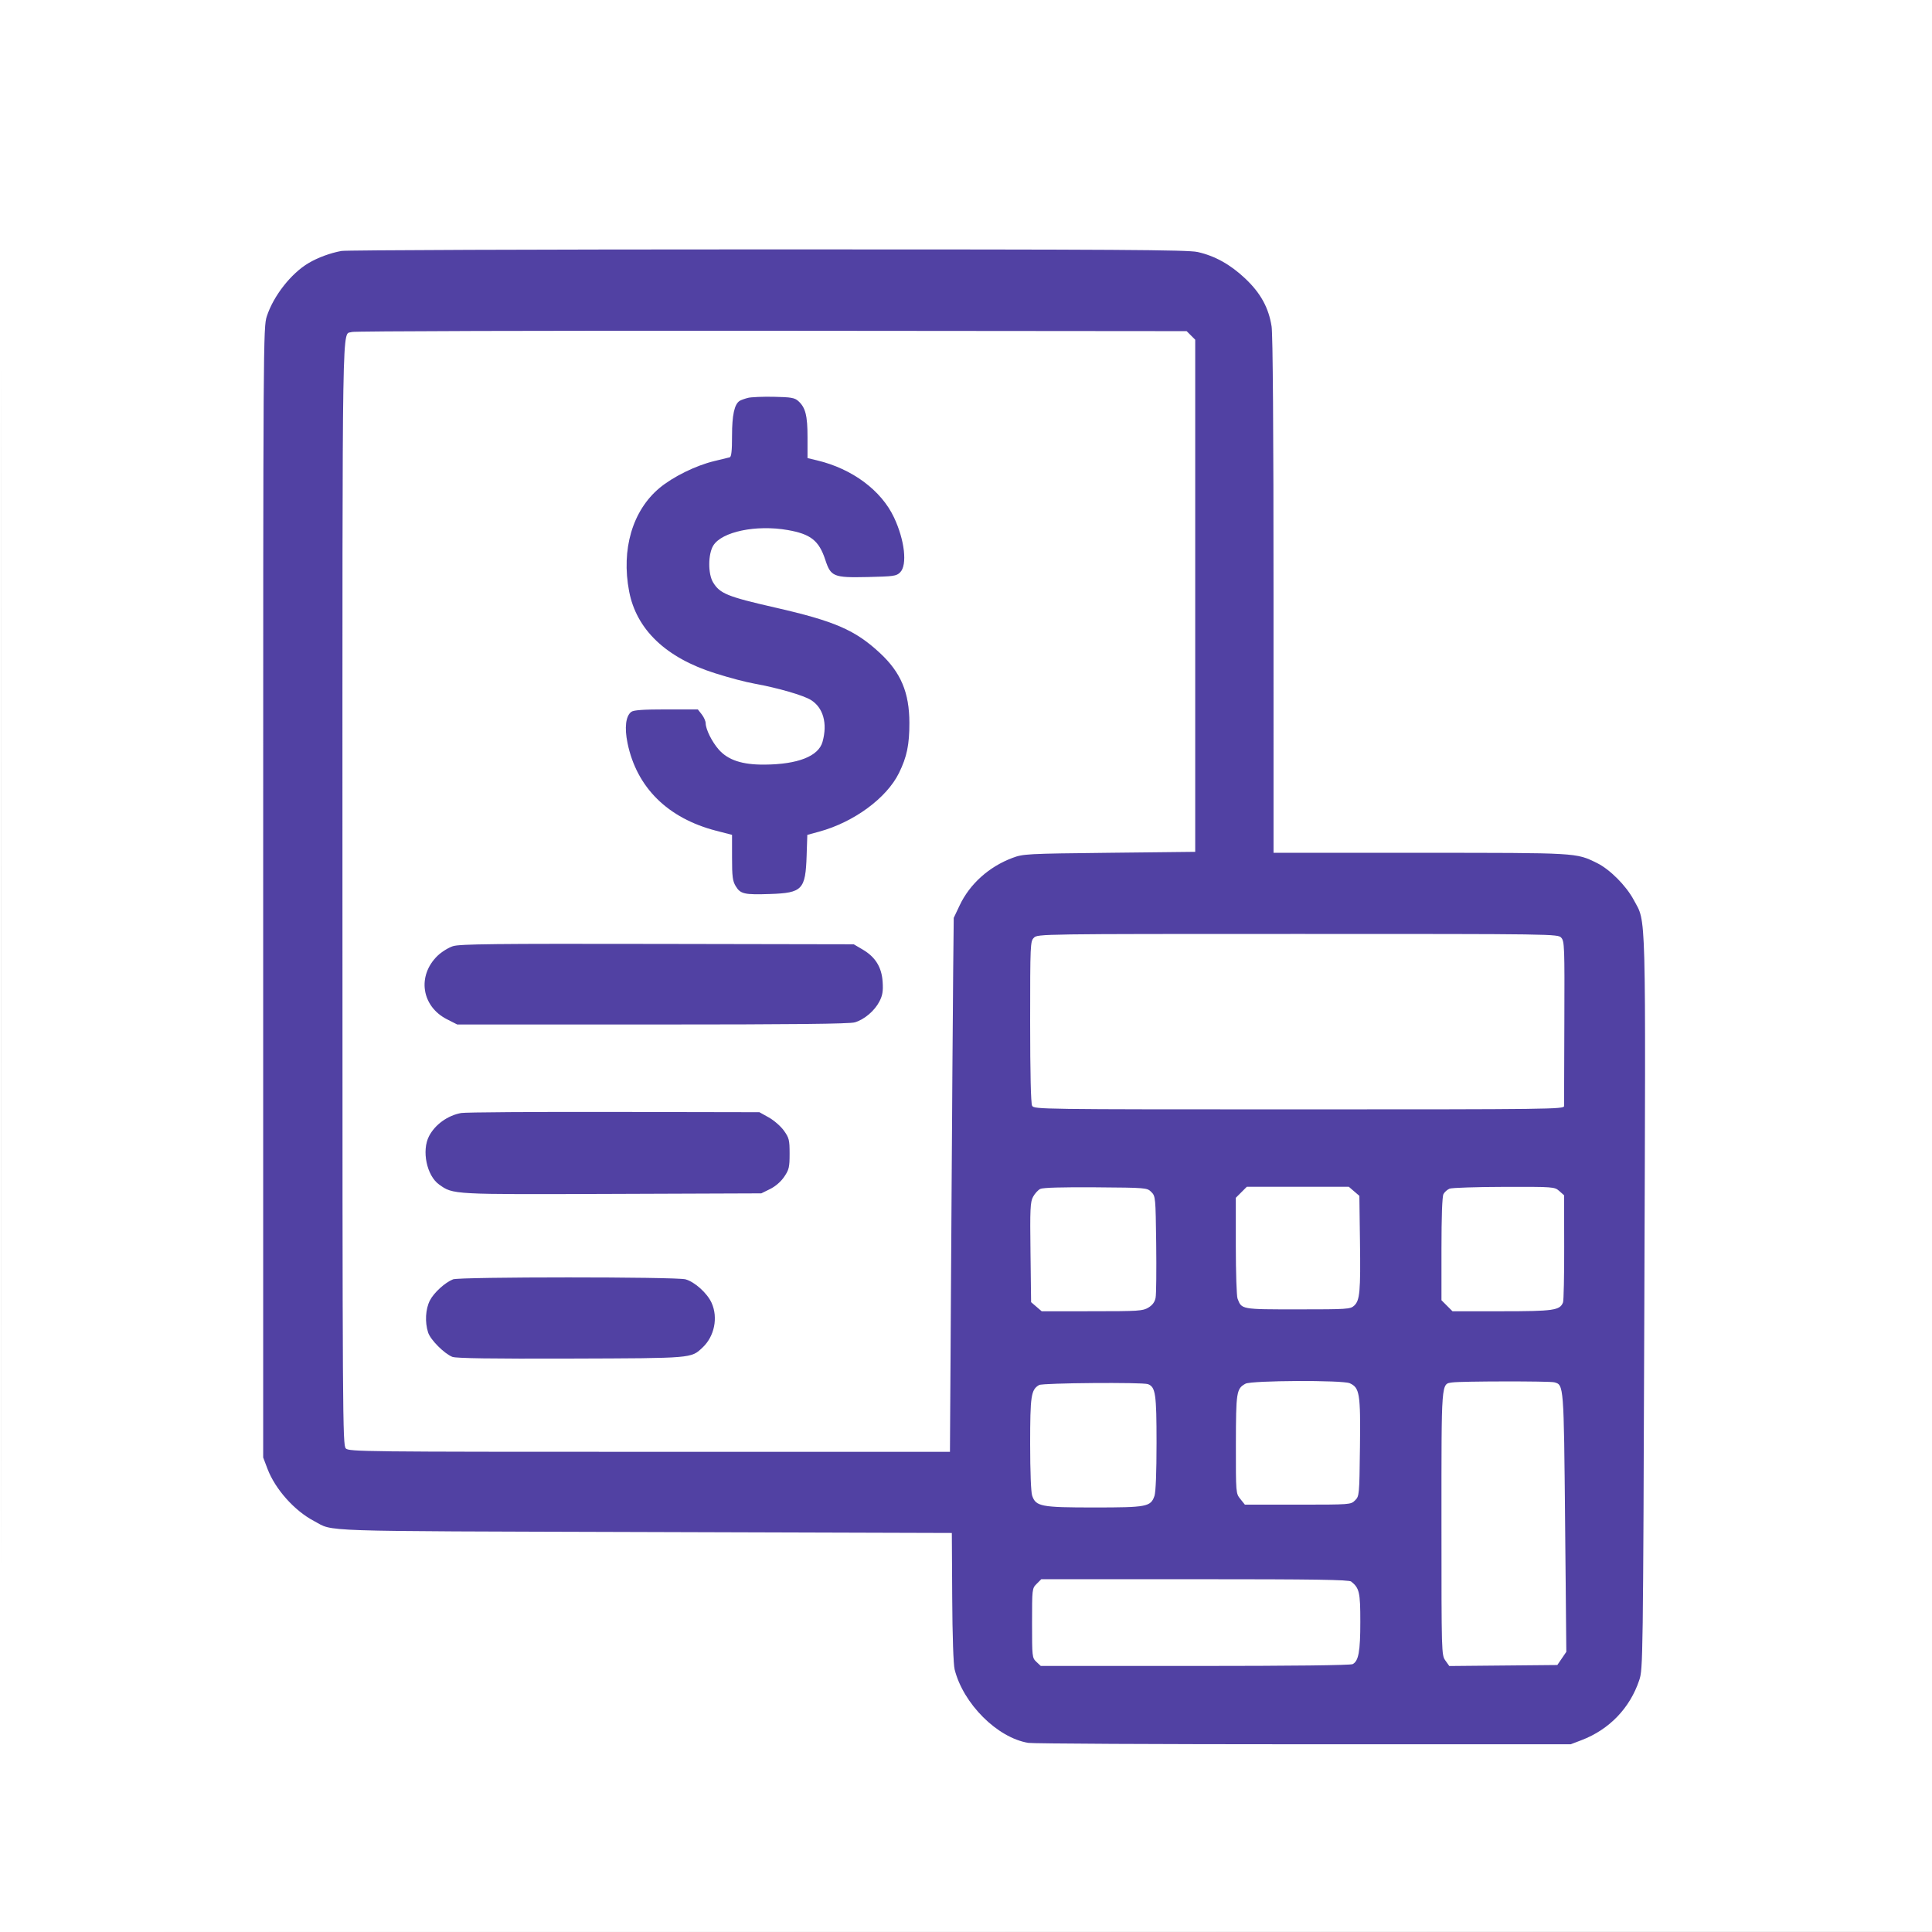
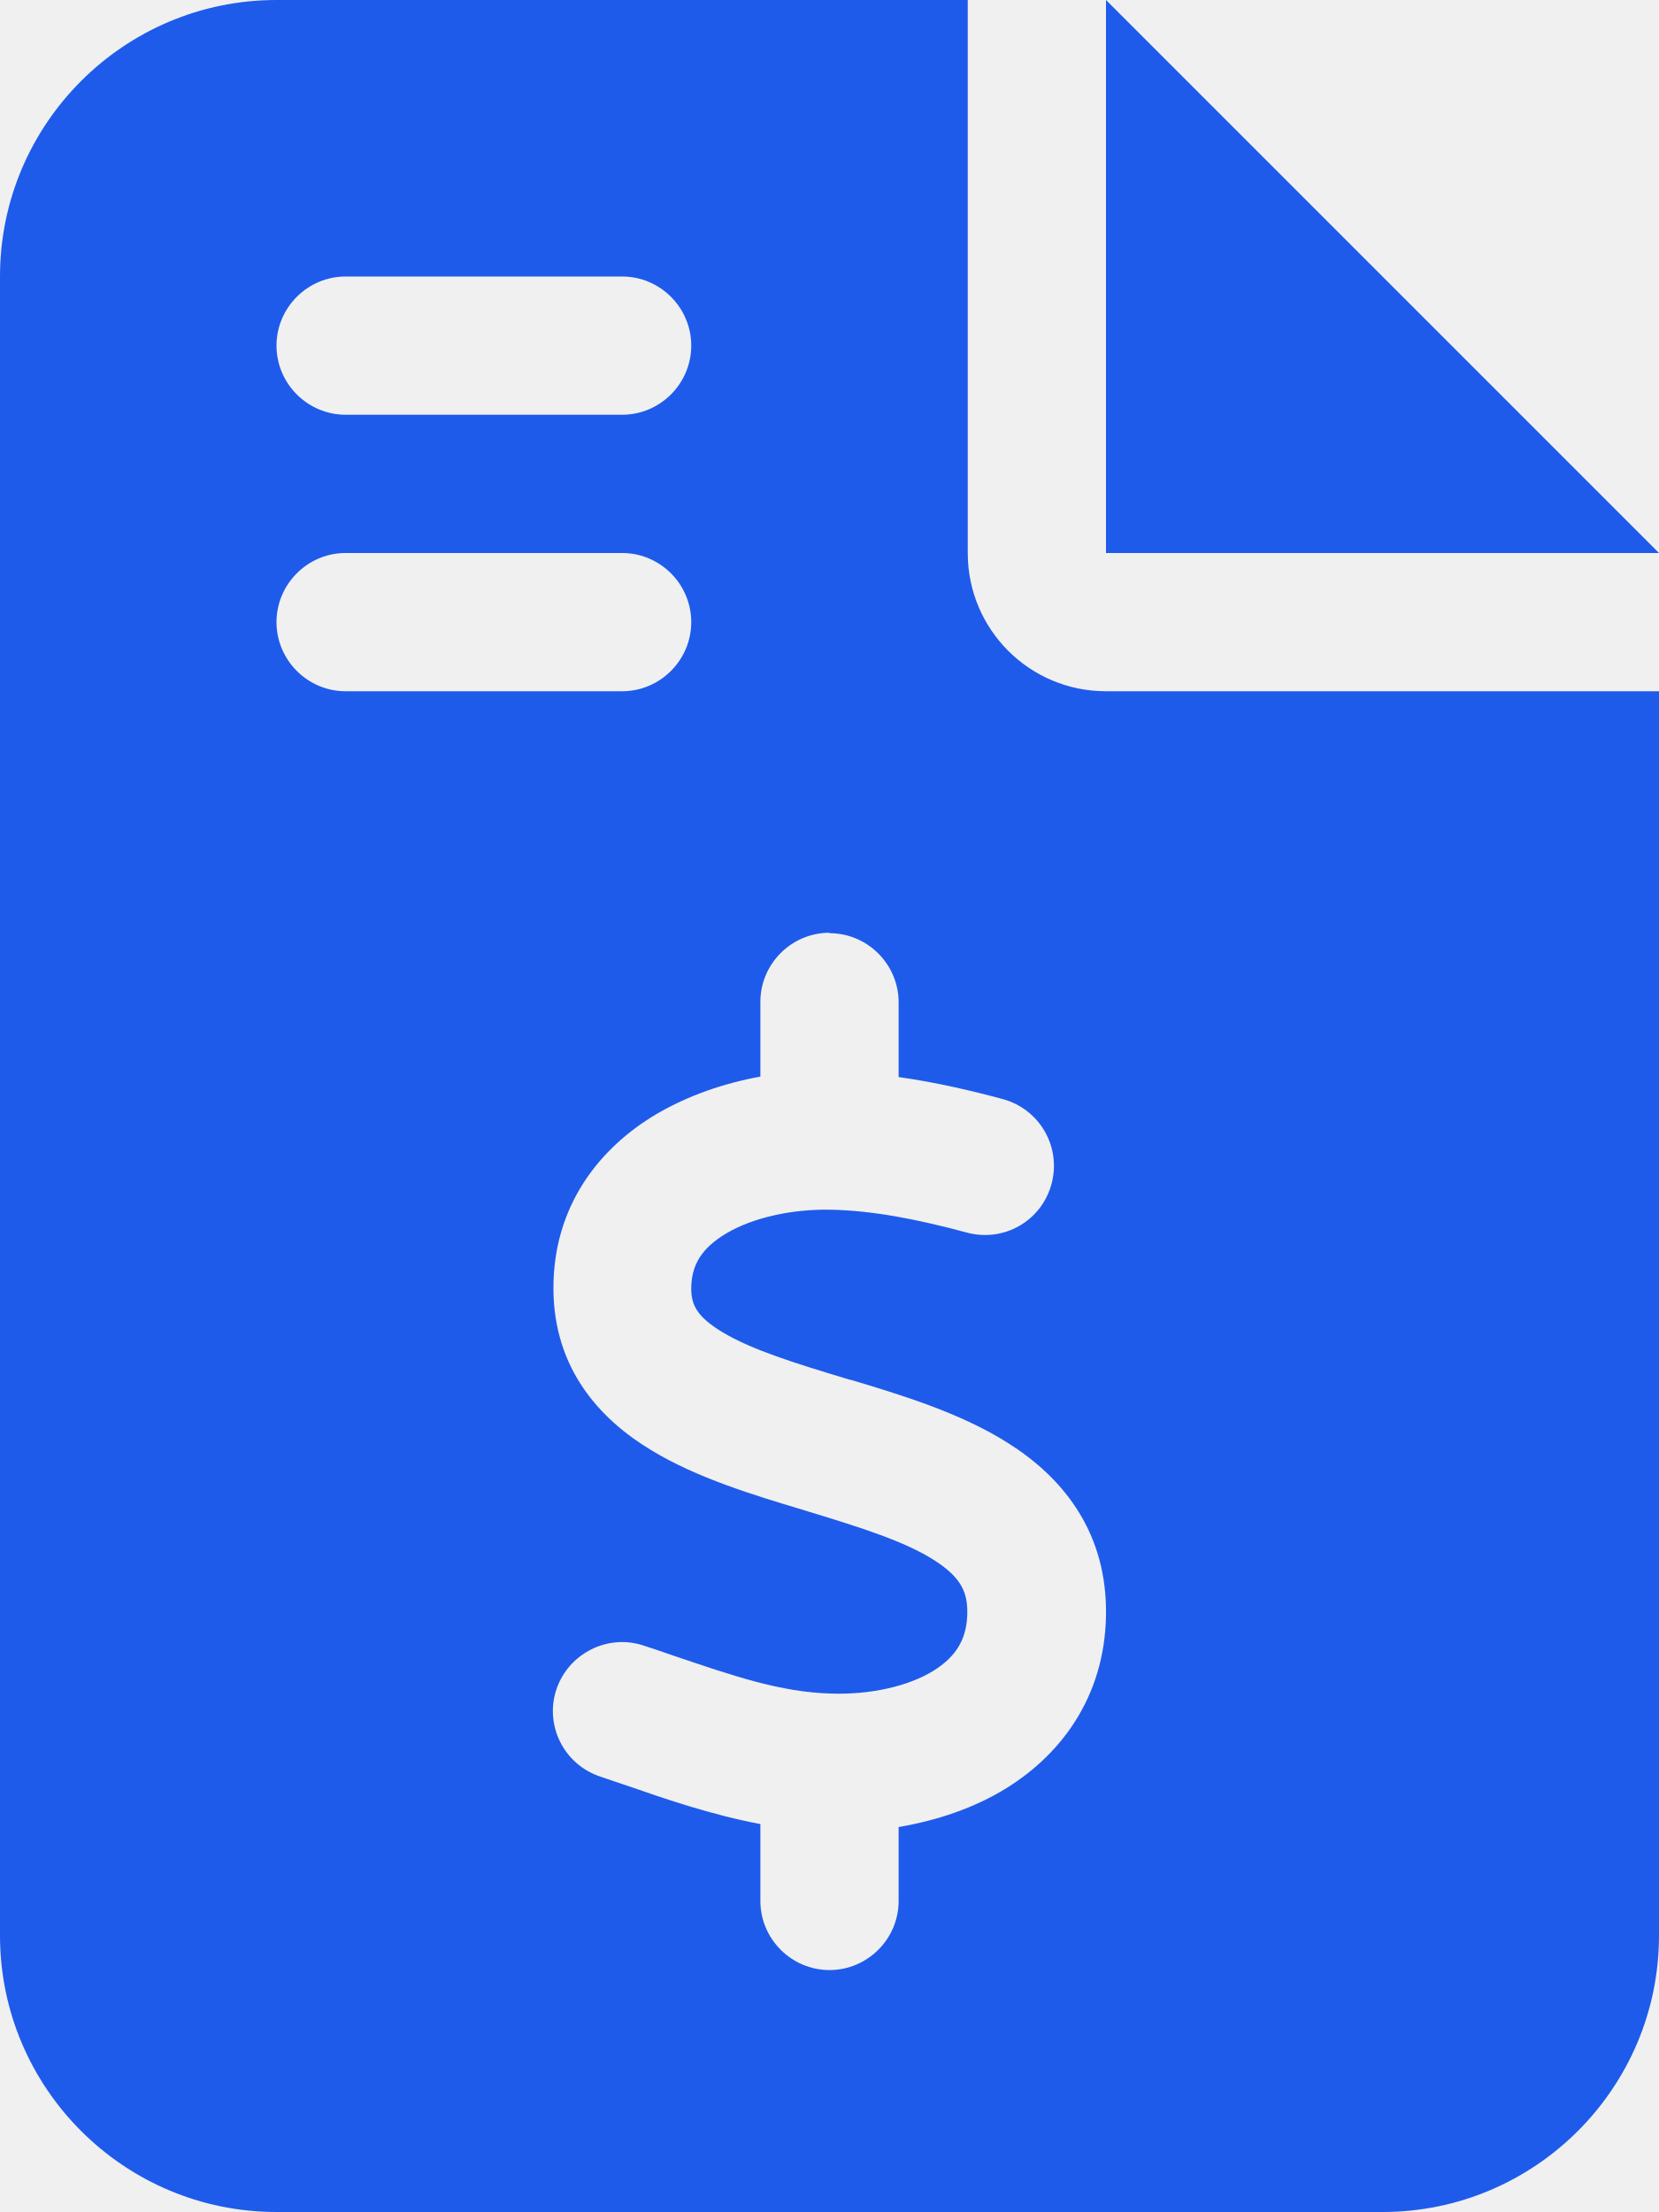
- <svg xmlns="http://www.w3.org/2000/svg" width="1024" height="1024" viewBox="0 0 1024 1024" version="1.1">
-   <path d="M 0 512.001 L 0 1024.002 512.250 1023.751 L 1024.500 1023.500 1024.751 511.750 L 1025.002 0 512.501 0 L 0 0 0 512.001 M 0.496 512.500 C 0.496 794.100, 0.610 909.151, 0.750 768.168 C 0.890 627.186, 0.890 396.786, 0.750 256.168 C 0.610 115.551, 0.496 230.900, 0.496 512.500 M 181 133.013 C 175.049 134.099, 168.493 136.515, 163.533 139.452 C 154.289 144.923, 144.978 156.793, 141.422 167.639 C 139.543 173.368, 139.500 180.269, 139.500 473 L 139.500 772.500 141.780 778.504 C 145.871 789.279, 156.055 800.711, 166.403 806.146 C 177.367 811.906, 163.888 811.455, 341.500 812 L 504.500 812.500 504.695 846.500 C 504.813 867.153, 505.320 882.209, 505.986 884.855 C 510.568 903.062, 528.589 921.030, 545 923.753 C 547.475 924.164, 613.175 924.500, 691 924.500 L 832.500 924.500 838.249 922.304 C 852.957 916.686, 863.874 905.336, 868.837 890.500 C 870.810 884.604, 870.856 881.141, 871.524 691 C 872.275 476.898, 872.607 489.548, 865.902 476.967 C 861.900 469.460, 853.210 460.739, 846.420 457.417 C 835.225 451.940, 836.694 452.025, 752.750 452.012 L 675 452 674.992 315.750 C 674.988 228.086, 674.621 177.182, 673.965 173 C 672.407 163.072, 668.130 155.308, 659.987 147.626 C 652.078 140.166, 643.920 135.624, 634.750 133.575 C 629.504 132.403, 592.935 132.180, 407 132.185 C 285.175 132.189, 183.475 132.561, 181 133.013 M 186.465 175.948 C 181.142 178.115, 181.500 156.695, 181.500 473.118 C 181.500 752.880, 181.580 766.008, 183.286 767.714 C 184.985 769.414, 192.774 769.500, 344.286 769.500 L 503.500 769.500 504.200 657.500 C 504.586 595.900, 505.036 532.225, 505.200 516 L 505.500 486.500 508.665 479.820 C 514.006 468.547, 524.156 459.408, 536.500 454.759 C 542.325 452.566, 543.824 452.485, 588 452 L 633.500 451.500 633.500 315.778 L 633.500 180.056 631.222 177.778 L 628.945 175.500 408.722 175.310 C 287.600 175.205, 187.584 175.492, 186.465 175.948 M 396.413 210.891 C 394.715 211.325, 392.756 212.033, 392.061 212.463 C 389.265 214.190, 388 219.965, 388 230.999 C 388 239.007, 387.655 242.154, 386.750 242.394 C 386.063 242.576, 382.350 243.483, 378.500 244.408 C 368.768 246.748, 356.611 252.738, 349.500 258.697 C 335.217 270.664, 329.201 291.196, 333.458 313.443 C 337.335 333.707, 353 348.631, 379 356.830 C 387.145 359.398, 394.853 361.427, 400.129 362.392 C 412.438 364.643, 425.717 368.491, 429.759 370.977 C 436.342 375.026, 438.684 383.397, 435.969 393.173 C 433.835 400.857, 422.838 405.163, 405.079 405.271 C 393.333 405.342, 385.838 402.857, 380.929 397.266 C 377.343 393.183, 374.055 386.574, 374.022 383.385 C 374.010 382.222, 373.067 380.084, 371.927 378.635 L 369.855 376 353.119 376 C 341.121 376, 335.888 376.361, 334.636 377.277 C 331.670 379.446, 330.914 385.637, 332.611 393.868 C 337.462 417.400, 353.918 433.673, 379.570 440.304 L 388 442.483 388.004 454.492 C 388.007 464.665, 388.308 466.993, 389.973 469.723 C 392.481 473.838, 394.537 474.300, 408.248 473.832 C 425.255 473.253, 426.930 471.488, 427.523 453.528 L 427.887 442.500 434.193 440.778 C 452.593 435.755, 469.957 422.983, 476.486 409.671 C 480.673 401.132, 482.004 394.709, 481.988 383.114 C 481.966 367.087, 477.472 356.421, 466.414 346.148 C 453.276 333.943, 442.440 329.236, 410.892 322.034 C 385.527 316.243, 381.584 314.646, 377.956 308.696 C 375.211 304.194, 375.251 293.741, 378.030 289.183 C 382.522 281.815, 400.713 278.003, 417.461 280.920 C 429.707 283.052, 434.086 286.521, 437.435 296.737 C 440.353 305.638, 441.802 306.229, 459.717 305.835 C 473.711 305.527, 475.122 305.326, 477.089 303.357 C 480.982 299.461, 479.527 286.384, 473.856 274.302 C 467.111 259.930, 451.739 248.495, 433.178 244.043 L 428 242.801 428 231.868 C 428 220.187, 426.920 215.966, 423.047 212.513 C 421.158 210.828, 419.194 210.493, 410.159 210.313 C 404.297 210.196, 398.111 210.456, 396.413 210.891 M 548 497 C 546.063 498.937, 546 500.333, 546 541.566 C 546 568.995, 546.368 584.819, 547.035 586.066 C 548.051 587.964, 550.685 588, 688.535 588 C 821.649 588, 828.999 587.908, 828.989 586.250 C 828.983 585.288, 829.055 565.265, 829.149 541.755 C 829.308 501.733, 829.203 498.882, 827.504 497.005 C 825.705 495.017, 824.534 495, 687.845 495 C 551.333 495, 549.981 495.019, 548 497 M 240.107 501.492 C 237.691 502.252, 233.982 504.565, 231.865 506.632 C 220.989 517.252, 223.424 533.399, 236.936 540.250 L 242.359 543 345.813 543 C 420.437 543, 450.330 542.682, 453.078 541.859 C 458.175 540.331, 463.595 535.714, 466.135 530.736 C 467.763 527.545, 468.126 525.321, 467.816 520.449 C 467.320 512.662, 463.996 507.258, 457.272 503.305 L 452.500 500.500 348.500 500.305 C 262.403 500.144, 243.744 500.348, 240.107 501.492 M 244.500 589.916 C 237.338 591.181, 230.586 596.033, 227.391 602.211 C 223.414 609.901, 226.185 623.147, 232.748 627.820 C 240.251 633.163, 239.157 633.104, 324.521 632.790 L 403.500 632.500 408.141 630.213 C 411.002 628.804, 413.879 626.311, 415.641 623.713 C 418.197 619.947, 418.500 618.652, 418.500 611.500 C 418.500 604.213, 418.233 603.125, 415.500 599.292 C 413.850 596.977, 410.250 593.827, 407.500 592.292 L 402.500 589.500 325.500 589.355 C 283.150 589.275, 246.700 589.528, 244.500 589.916 M 551.349 630.152 C 550.166 630.738, 548.444 632.631, 547.523 634.359 C 546.052 637.117, 545.887 640.711, 546.174 663.838 L 546.500 690.176 549.306 692.588 L 552.112 695 578.806 694.996 C 603.501 694.993, 605.739 694.847, 608.696 693.044 C 610.890 691.706, 612.086 690.061, 612.511 687.793 C 612.852 685.976, 612.989 673.141, 612.815 659.271 C 612.506 634.569, 612.453 634.005, 610.224 631.776 C 607.978 629.531, 607.583 629.497, 580.724 629.294 C 563.067 629.160, 552.744 629.462, 551.349 630.152 M 657.923 631.923 L 655 634.846 655 660.358 C 655 674.389, 655.412 686.954, 655.916 688.280 C 658.116 694.066, 657.749 694, 687.883 694 C 714.142 694, 715.736 693.894, 717.747 692.021 C 720.763 689.212, 721.170 684.645, 720.814 657.662 L 720.500 633.824 717.694 631.412 L 714.888 629 687.867 629 L 660.846 629 657.923 631.923 M 768.315 630.007 C 767.114 630.491, 765.651 631.783, 765.065 632.878 C 764.387 634.146, 764 644.718, 764 662.011 L 764 689.154 766.923 692.077 L 769.846 695 795.973 695 C 823.467 695, 826.821 694.515, 828.437 690.303 C 828.811 689.329, 829.090 676.150, 829.056 661.016 L 828.996 633.500 826.442 631.250 C 823.926 629.033, 823.498 629.001, 797.194 629.063 C 782.512 629.098, 769.517 629.523, 768.315 630.007 M 240.127 678.077 C 235.826 679.798, 229.959 685.161, 227.847 689.300 C 225.511 693.879, 225.137 700.855, 226.936 706.305 C 228.215 710.183, 235.433 717.418, 239.758 719.160 C 241.671 719.930, 260.607 720.206, 302.428 720.071 C 367.575 719.861, 366.213 719.976, 372.376 714.197 C 378.683 708.283, 380.687 698.302, 377.134 690.500 C 374.792 685.356, 368.202 679.428, 363.321 678.072 C 358.409 676.708, 243.535 676.712, 240.127 678.077 M 660.110 733.396 C 655.340 736.039, 655.073 737.731, 655.040 765.500 C 655.010 791.466, 655.013 791.504, 657.410 794.500 L 659.810 797.500 687.877 797.500 C 715.745 797.500, 715.961 797.484, 718.222 795.224 C 720.458 792.990, 720.506 792.469, 720.811 767.004 C 721.152 738.623, 720.658 735.532, 715.405 733.139 C 711.628 731.418, 663.273 731.642, 660.110 733.396 M 769.761 732.715 C 763.789 733.621, 764 730.894, 764 807.318 C 764 876.473, 764.021 877.221, 766.079 880.111 L 768.158 883.030 796.790 882.765 L 825.421 882.500 827.806 879 L 830.191 875.500 829.546 807.105 C 828.854 733.720, 828.876 734.003, 823.790 732.641 C 821.298 731.973, 774.224 732.038, 769.761 732.715 M 550.750 734.080 C 546.471 736.573, 546 739.667, 546 765.301 C 546 780.048, 546.423 790.915, 547.070 792.770 C 549.060 798.481, 551.802 799, 579.951 799 C 607.881 799, 609.893 798.615, 611.892 792.881 C 612.588 790.883, 613 780.446, 613 764.801 C 613 738.812, 612.468 735.161, 608.455 733.621 C 605.667 732.551, 552.651 732.973, 550.750 734.080 M 549.455 839.455 C 547.027 841.882, 547 842.108, 547 860.280 C 547 878.190, 547.058 878.706, 549.314 880.826 L 551.629 883 633.380 883 C 684.793 883, 715.810 882.637, 716.961 882.021 C 720.092 880.345, 721 875.297, 721 859.573 C 721 843.904, 720.517 841.773, 716.163 838.250 C 714.955 837.273, 696.856 837, 633.263 837 L 551.909 837 549.455 839.455" stroke="none" fill="#ffffff" fill-rule="evenodd" />
-   <path d="M 181 133.013 C 175.049 134.099, 168.493 136.515, 163.533 139.452 C 154.289 144.923, 144.978 156.793, 141.422 167.639 C 139.543 173.368, 139.500 180.269, 139.500 473 L 139.500 772.500 141.780 778.504 C 145.871 789.279, 156.055 800.711, 166.403 806.146 C 177.367 811.906, 163.888 811.455, 341.500 812 L 504.500 812.500 504.695 846.500 C 504.813 867.153, 505.320 882.209, 505.986 884.855 C 510.568 903.062, 528.589 921.030, 545 923.753 C 547.475 924.164, 613.175 924.500, 691 924.500 L 832.500 924.500 838.249 922.304 C 852.957 916.686, 863.874 905.336, 868.837 890.500 C 870.810 884.604, 870.856 881.141, 871.524 691 C 872.275 476.898, 872.607 489.548, 865.902 476.967 C 861.900 469.460, 853.210 460.739, 846.420 457.417 C 835.225 451.940, 836.694 452.025, 752.750 452.012 L 675 452 674.992 315.750 C 674.988 228.086, 674.621 177.182, 673.965 173 C 672.407 163.072, 668.130 155.308, 659.987 147.626 C 652.078 140.166, 643.920 135.624, 634.750 133.575 C 629.504 132.403, 592.935 132.180, 407 132.185 C 285.175 132.189, 183.475 132.561, 181 133.013 M 186.465 175.948 C 181.142 178.115, 181.500 156.695, 181.500 473.118 C 181.500 752.880, 181.580 766.008, 183.286 767.714 C 184.985 769.414, 192.774 769.500, 344.286 769.500 L 503.500 769.500 504.200 657.500 C 504.586 595.900, 505.036 532.225, 505.200 516 L 505.500 486.500 508.665 479.820 C 514.006 468.547, 524.156 459.408, 536.500 454.759 C 542.325 452.566, 543.824 452.485, 588 452 L 633.500 451.500 633.500 315.778 L 633.500 180.056 631.222 177.778 L 628.945 175.500 408.722 175.310 C 287.600 175.205, 187.584 175.492, 186.465 175.948 M 396.413 210.891 C 394.715 211.325, 392.756 212.033, 392.061 212.463 C 389.265 214.190, 388 219.965, 388 230.999 C 388 239.007, 387.655 242.154, 386.750 242.394 C 386.063 242.576, 382.350 243.483, 378.500 244.408 C 368.768 246.748, 356.611 252.738, 349.500 258.697 C 335.217 270.664, 329.201 291.196, 333.458 313.443 C 337.335 333.707, 353 348.631, 379 356.830 C 387.145 359.398, 394.853 361.427, 400.129 362.392 C 412.438 364.643, 425.717 368.491, 429.759 370.977 C 436.342 375.026, 438.684 383.397, 435.969 393.173 C 433.835 400.857, 422.838 405.163, 405.079 405.271 C 393.333 405.342, 385.838 402.857, 380.929 397.266 C 377.343 393.183, 374.055 386.574, 374.022 383.385 C 374.010 382.222, 373.067 380.084, 371.927 378.635 L 369.855 376 353.119 376 C 341.121 376, 335.888 376.361, 334.636 377.277 C 331.670 379.446, 330.914 385.637, 332.611 393.868 C 337.462 417.400, 353.918 433.673, 379.570 440.304 L 388 442.483 388.004 454.492 C 388.007 464.665, 388.308 466.993, 389.973 469.723 C 392.481 473.838, 394.537 474.300, 408.248 473.832 C 425.255 473.253, 426.930 471.488, 427.523 453.528 L 427.887 442.500 434.193 440.778 C 452.593 435.755, 469.957 422.983, 476.486 409.671 C 480.673 401.132, 482.004 394.709, 481.988 383.114 C 481.966 367.087, 477.472 356.421, 466.414 346.148 C 453.276 333.943, 442.440 329.236, 410.892 322.034 C 385.527 316.243, 381.584 314.646, 377.956 308.696 C 375.211 304.194, 375.251 293.741, 378.030 289.183 C 382.522 281.815, 400.713 278.003, 417.461 280.920 C 429.707 283.052, 434.086 286.521, 437.435 296.737 C 440.353 305.638, 441.802 306.229, 459.717 305.835 C 473.711 305.527, 475.122 305.326, 477.089 303.357 C 480.982 299.461, 479.527 286.384, 473.856 274.302 C 467.111 259.930, 451.739 248.495, 433.178 244.043 L 428 242.801 428 231.868 C 428 220.187, 426.920 215.966, 423.047 212.513 C 421.158 210.828, 419.194 210.493, 410.159 210.313 C 404.297 210.196, 398.111 210.456, 396.413 210.891 M 548 497 C 546.063 498.937, 546 500.333, 546 541.566 C 546 568.995, 546.368 584.819, 547.035 586.066 C 548.051 587.964, 550.685 588, 688.535 588 C 821.649 588, 828.999 587.908, 828.989 586.250 C 828.983 585.288, 829.055 565.265, 829.149 541.755 C 829.308 501.733, 829.203 498.882, 827.504 497.005 C 825.705 495.017, 824.534 495, 687.845 495 C 551.333 495, 549.981 495.019, 548 497 M 240.107 501.492 C 237.691 502.252, 233.982 504.565, 231.865 506.632 C 220.989 517.252, 223.424 533.399, 236.936 540.250 L 242.359 543 345.813 543 C 420.437 543, 450.330 542.682, 453.078 541.859 C 458.175 540.331, 463.595 535.714, 466.135 530.736 C 467.763 527.545, 468.126 525.321, 467.816 520.449 C 467.320 512.662, 463.996 507.258, 457.272 503.305 L 452.500 500.500 348.500 500.305 C 262.403 500.144, 243.744 500.348, 240.107 501.492 M 244.500 589.916 C 237.338 591.181, 230.586 596.033, 227.391 602.211 C 223.414 609.901, 226.185 623.147, 232.748 627.820 C 240.251 633.163, 239.157 633.104, 324.521 632.790 L 403.500 632.500 408.141 630.213 C 411.002 628.804, 413.879 626.311, 415.641 623.713 C 418.197 619.947, 418.500 618.652, 418.500 611.500 C 418.500 604.213, 418.233 603.125, 415.500 599.292 C 413.850 596.977, 410.250 593.827, 407.500 592.292 L 402.500 589.500 325.500 589.355 C 283.150 589.275, 246.700 589.528, 244.500 589.916 M 551.349 630.152 C 550.166 630.738, 548.444 632.631, 547.523 634.359 C 546.052 637.117, 545.887 640.711, 546.174 663.838 L 546.500 690.176 549.306 692.588 L 552.112 695 578.806 694.996 C 603.501 694.993, 605.739 694.847, 608.696 693.044 C 610.890 691.706, 612.086 690.061, 612.511 687.793 C 612.852 685.976, 612.989 673.141, 612.815 659.271 C 612.506 634.569, 612.453 634.005, 610.224 631.776 C 607.978 629.531, 607.583 629.497, 580.724 629.294 C 563.067 629.160, 552.744 629.462, 551.349 630.152 M 657.923 631.923 L 655 634.846 655 660.358 C 655 674.389, 655.412 686.954, 655.916 688.280 C 658.116 694.066, 657.749 694, 687.883 694 C 714.142 694, 715.736 693.894, 717.747 692.021 C 720.763 689.212, 721.170 684.645, 720.814 657.662 L 720.500 633.824 717.694 631.412 L 714.888 629 687.867 629 L 660.846 629 657.923 631.923 M 768.315 630.007 C 767.114 630.491, 765.651 631.783, 765.065 632.878 C 764.387 634.146, 764 644.718, 764 662.011 L 764 689.154 766.923 692.077 L 769.846 695 795.973 695 C 823.467 695, 826.821 694.515, 828.437 690.303 C 828.811 689.329, 829.090 676.150, 829.056 661.016 L 828.996 633.500 826.442 631.250 C 823.926 629.033, 823.498 629.001, 797.194 629.063 C 782.512 629.098, 769.517 629.523, 768.315 630.007 M 240.127 678.077 C 235.826 679.798, 229.959 685.161, 227.847 689.300 C 225.511 693.879, 225.137 700.855, 226.936 706.305 C 228.215 710.183, 235.433 717.418, 239.758 719.160 C 241.671 719.930, 260.607 720.206, 302.428 720.071 C 367.575 719.861, 366.213 719.976, 372.376 714.197 C 378.683 708.283, 380.687 698.302, 377.134 690.500 C 374.792 685.356, 368.202 679.428, 363.321 678.072 C 358.409 676.708, 243.535 676.712, 240.127 678.077 M 660.110 733.396 C 655.340 736.039, 655.073 737.731, 655.040 765.500 C 655.010 791.466, 655.013 791.504, 657.410 794.500 L 659.810 797.500 687.877 797.500 C 715.745 797.500, 715.961 797.484, 718.222 795.224 C 720.458 792.990, 720.506 792.469, 720.811 767.004 C 721.152 738.623, 720.658 735.532, 715.405 733.139 C 711.628 731.418, 663.273 731.642, 660.110 733.396 M 769.761 732.715 C 763.789 733.621, 764 730.894, 764 807.318 C 764 876.473, 764.021 877.221, 766.079 880.111 L 768.158 883.030 796.790 882.765 L 825.421 882.500 827.806 879 L 830.191 875.500 829.546 807.105 C 828.854 733.720, 828.876 734.003, 823.790 732.641 C 821.298 731.973, 774.224 732.038, 769.761 732.715 M 550.750 734.080 C 546.471 736.573, 546 739.667, 546 765.301 C 546 780.048, 546.423 790.915, 547.070 792.770 C 549.060 798.481, 551.802 799, 579.951 799 C 607.881 799, 609.893 798.615, 611.892 792.881 C 612.588 790.883, 613 780.446, 613 764.801 C 613 738.812, 612.468 735.161, 608.455 733.621 C 605.667 732.551, 552.651 732.973, 550.750 734.080 M 549.455 839.455 C 547.027 841.882, 547 842.108, 547 860.280 C 547 878.190, 547.058 878.706, 549.314 880.826 L 551.629 883 633.380 883 C 684.793 883, 715.810 882.637, 716.961 882.021 C 720.092 880.345, 721 875.297, 721 859.573 C 721 843.904, 720.517 841.773, 716.163 838.250 C 714.955 837.273, 696.856 837, 633.263 837 L 551.909 837 549.455 839.455" stroke="none" fill="#5141a3" fill-rule="evenodd" />
+ <svg xmlns="http://www.w3.org/2000/svg" viewBox="0 0 384 512">
+   <path fill="#1e5beb" d="M64 0C28.7 0 0 28.7 0 64L0 448c0 35.3 28.7 64 64 64l256 0c35.3 0 64-28.7 64-64l0-288-128 0c-17.7 0-32-14.3-32-32L224 0 64 0zM256 0l0 128 128 0L256 0zM64 80c0-8.8 7.2-16 16-16l64 0c8.8 0 16 7.2 16 16s-7.2 16-16 16L80 96c-8.8 0-16-7.2-16-16zm0 64c0-8.8 7.2-16 16-16l64 0c8.8 0 16 7.2 16 16s-7.2 16-16 16l-64 0c-8.8 0-16-7.2-16-16zm128 72c8.8 0 16 7.2 16 16l0 17.3c8.5 1.2 16.7 3.1 24.1 5.1c8.5 2.3 13.6 11 11.3 19.6s-11 13.6-19.6 11.3c-11.1-3-22-5.2-32.1-5.3c-8.4-.1-17.4 1.8-23.6 5.5c-5.7 3.4-8.1 7.3-8.1 12.8c0 3.7 1.3 6.5 7.3 10.1c6.9 4.1 16.6 7.1 29.2 10.9l.5 .1s0 0 0 0s0 0 0 0c11.3 3.4 25.3 7.6 36.3 14.6c12.1 7.6 22.4 19.7 22.7 38.2c.3 19.3-9.6 33.3-22.9 41.6c-7.7 4.8-16.4 7.6-25.1 9.1l0 17.1c0 8.8-7.2 16-16 16s-16-7.2-16-16l0-17.8c-11.2-2.1-21.7-5.7-30.9-8.9c0 0 0 0 0 0c-2.1-.7-4.2-1.4-6.2-2.1c-8.4-2.8-12.9-11.9-10.1-20.2s11.9-12.9 20.2-10.1c2.5 .8 4.8 1.6 7.1 2.4c0 0 0 0 0 0s0 0 0 0s0 0 0 0c13.6 4.6 24.6 8.4 36.3 8.7c9.1 .3 17.9-1.7 23.7-5.3c5.1-3.2 7.9-7.3 7.8-14c-.1-4.6-1.8-7.8-7.7-11.6c-6.8-4.3-16.5-7.4-29-11.2l-1.6-.5s0 0 0 0c-11-3.3-24.3-7.3-34.8-13.7c-12-7.2-22.6-18.9-22.7-37.3c-.1-19.4 10.8-32.8 23.8-40.5c7.5-4.4 15.8-7.2 24.1-8.7l0-17.3c0-8.8 7.2-16 16-16z" />
</svg>
